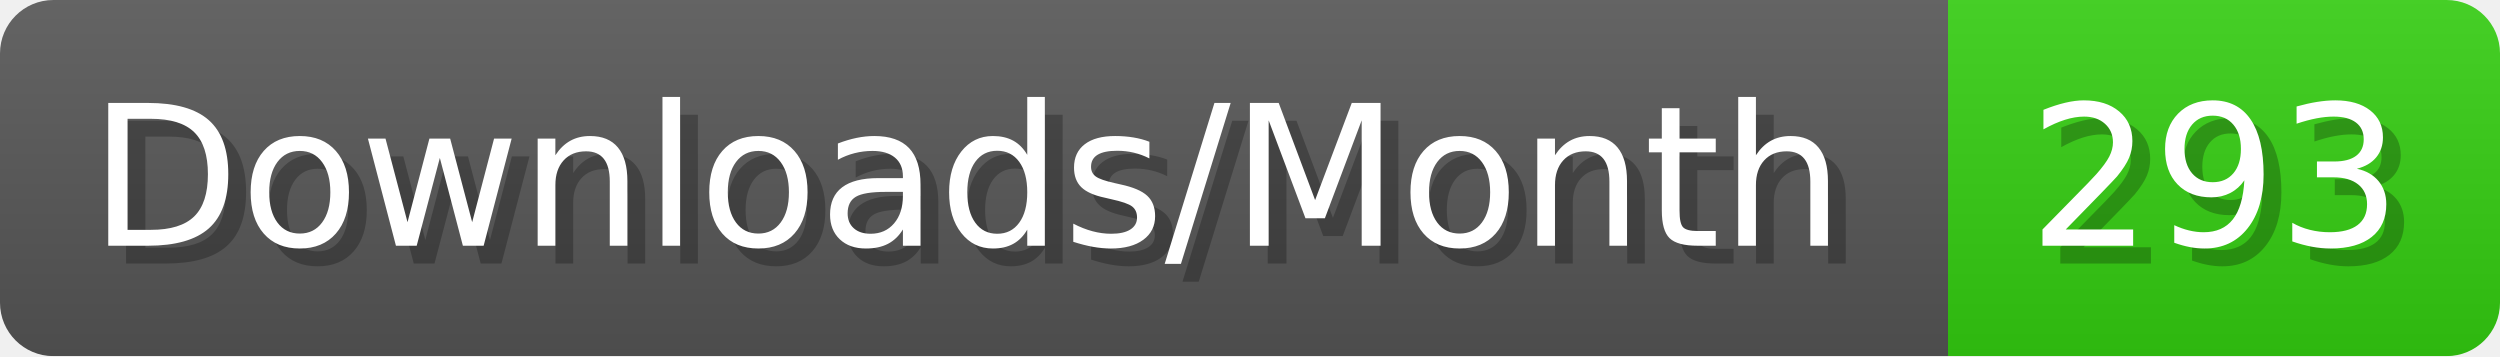
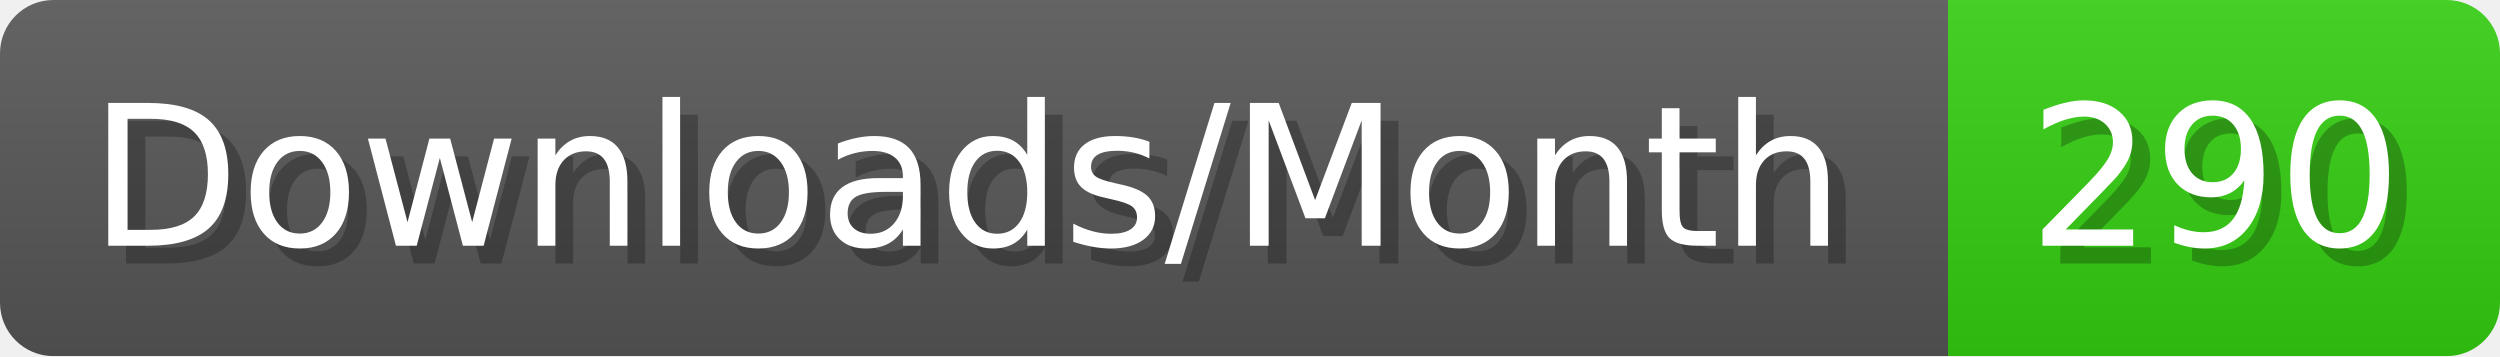
- <svg xmlns="http://www.w3.org/2000/svg" width="140.4" height="20" viewBox="0 0 1404 200" role="img" aria-label="Downloads/Month: 293">
+ <svg xmlns="http://www.w3.org/2000/svg" width="140.4" height="20" viewBox="0 0 1404 200" role="img" aria-label="Downloads/Month: 290">
  <linearGradient id="YlXUI" x2="0" y2="100%">
    <stop offset="0" stop-opacity=".1" stop-color="#EEE" />
    <stop offset="1" stop-opacity=".1" />
  </linearGradient>
  <mask id="JHhop">
    <rect width="1404" height="200" rx="30" fill="#FFF" />
  </mask>
  <g mask="url(#JHhop)">
    <rect width="1094" height="200" fill="#555" />
    <rect width="310" height="200" fill="#3C1" x="1094" />
    <rect width="1404" height="200" fill="url(#YlXUI)" />
  </g>
  <g aria-hidden="true" fill="#fff" text-anchor="start" font-family="Verdana,DejaVu Sans,sans-serif" font-size="110">
    <text x="60" y="148" textLength="994" fill="#000" opacity="0.25">Downloads/Month</text>
    <text x="50" y="138" textLength="994">Downloads/Month</text>
-     <text x="1149" y="148" textLength="210" fill="#000" opacity="0.25">293</text>
-     <text x="1139" y="138" textLength="210">293</text>
+     <text x="1149" y="148" textLength="210" fill="#000" opacity="0.25">290</text>
+     <text x="1139" y="138" textLength="210">290</text>
  </g>
</svg>
